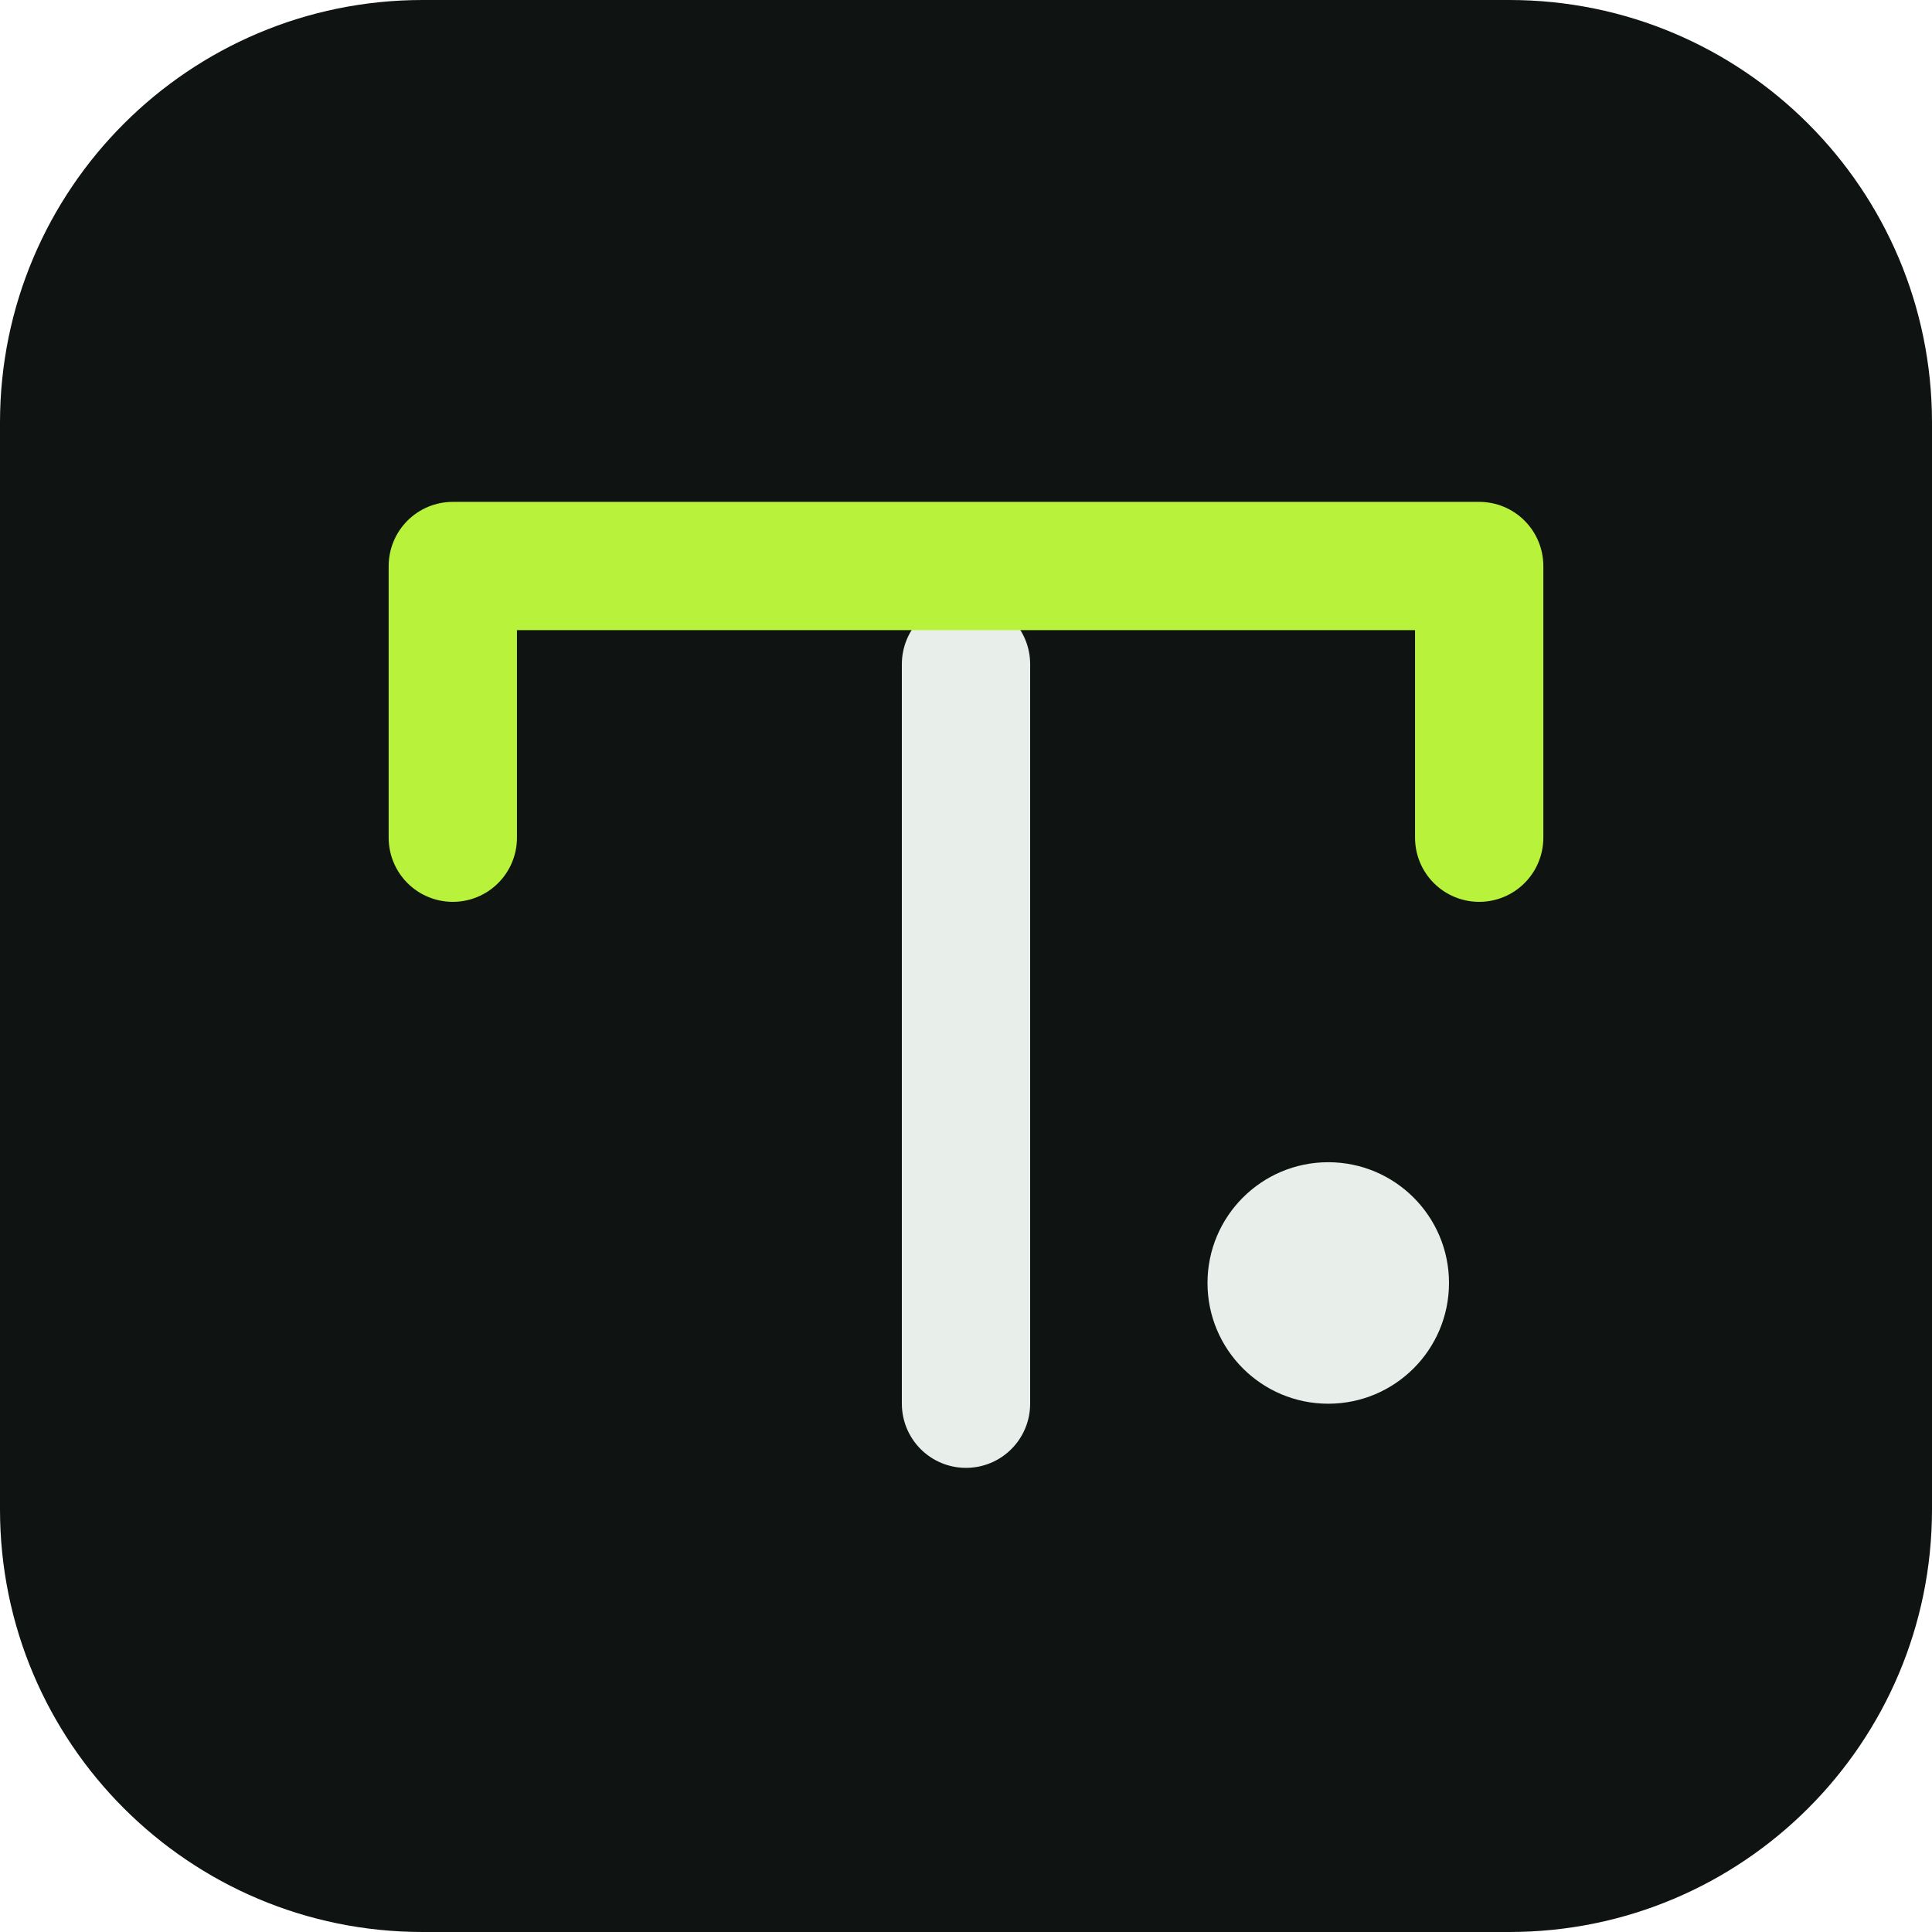
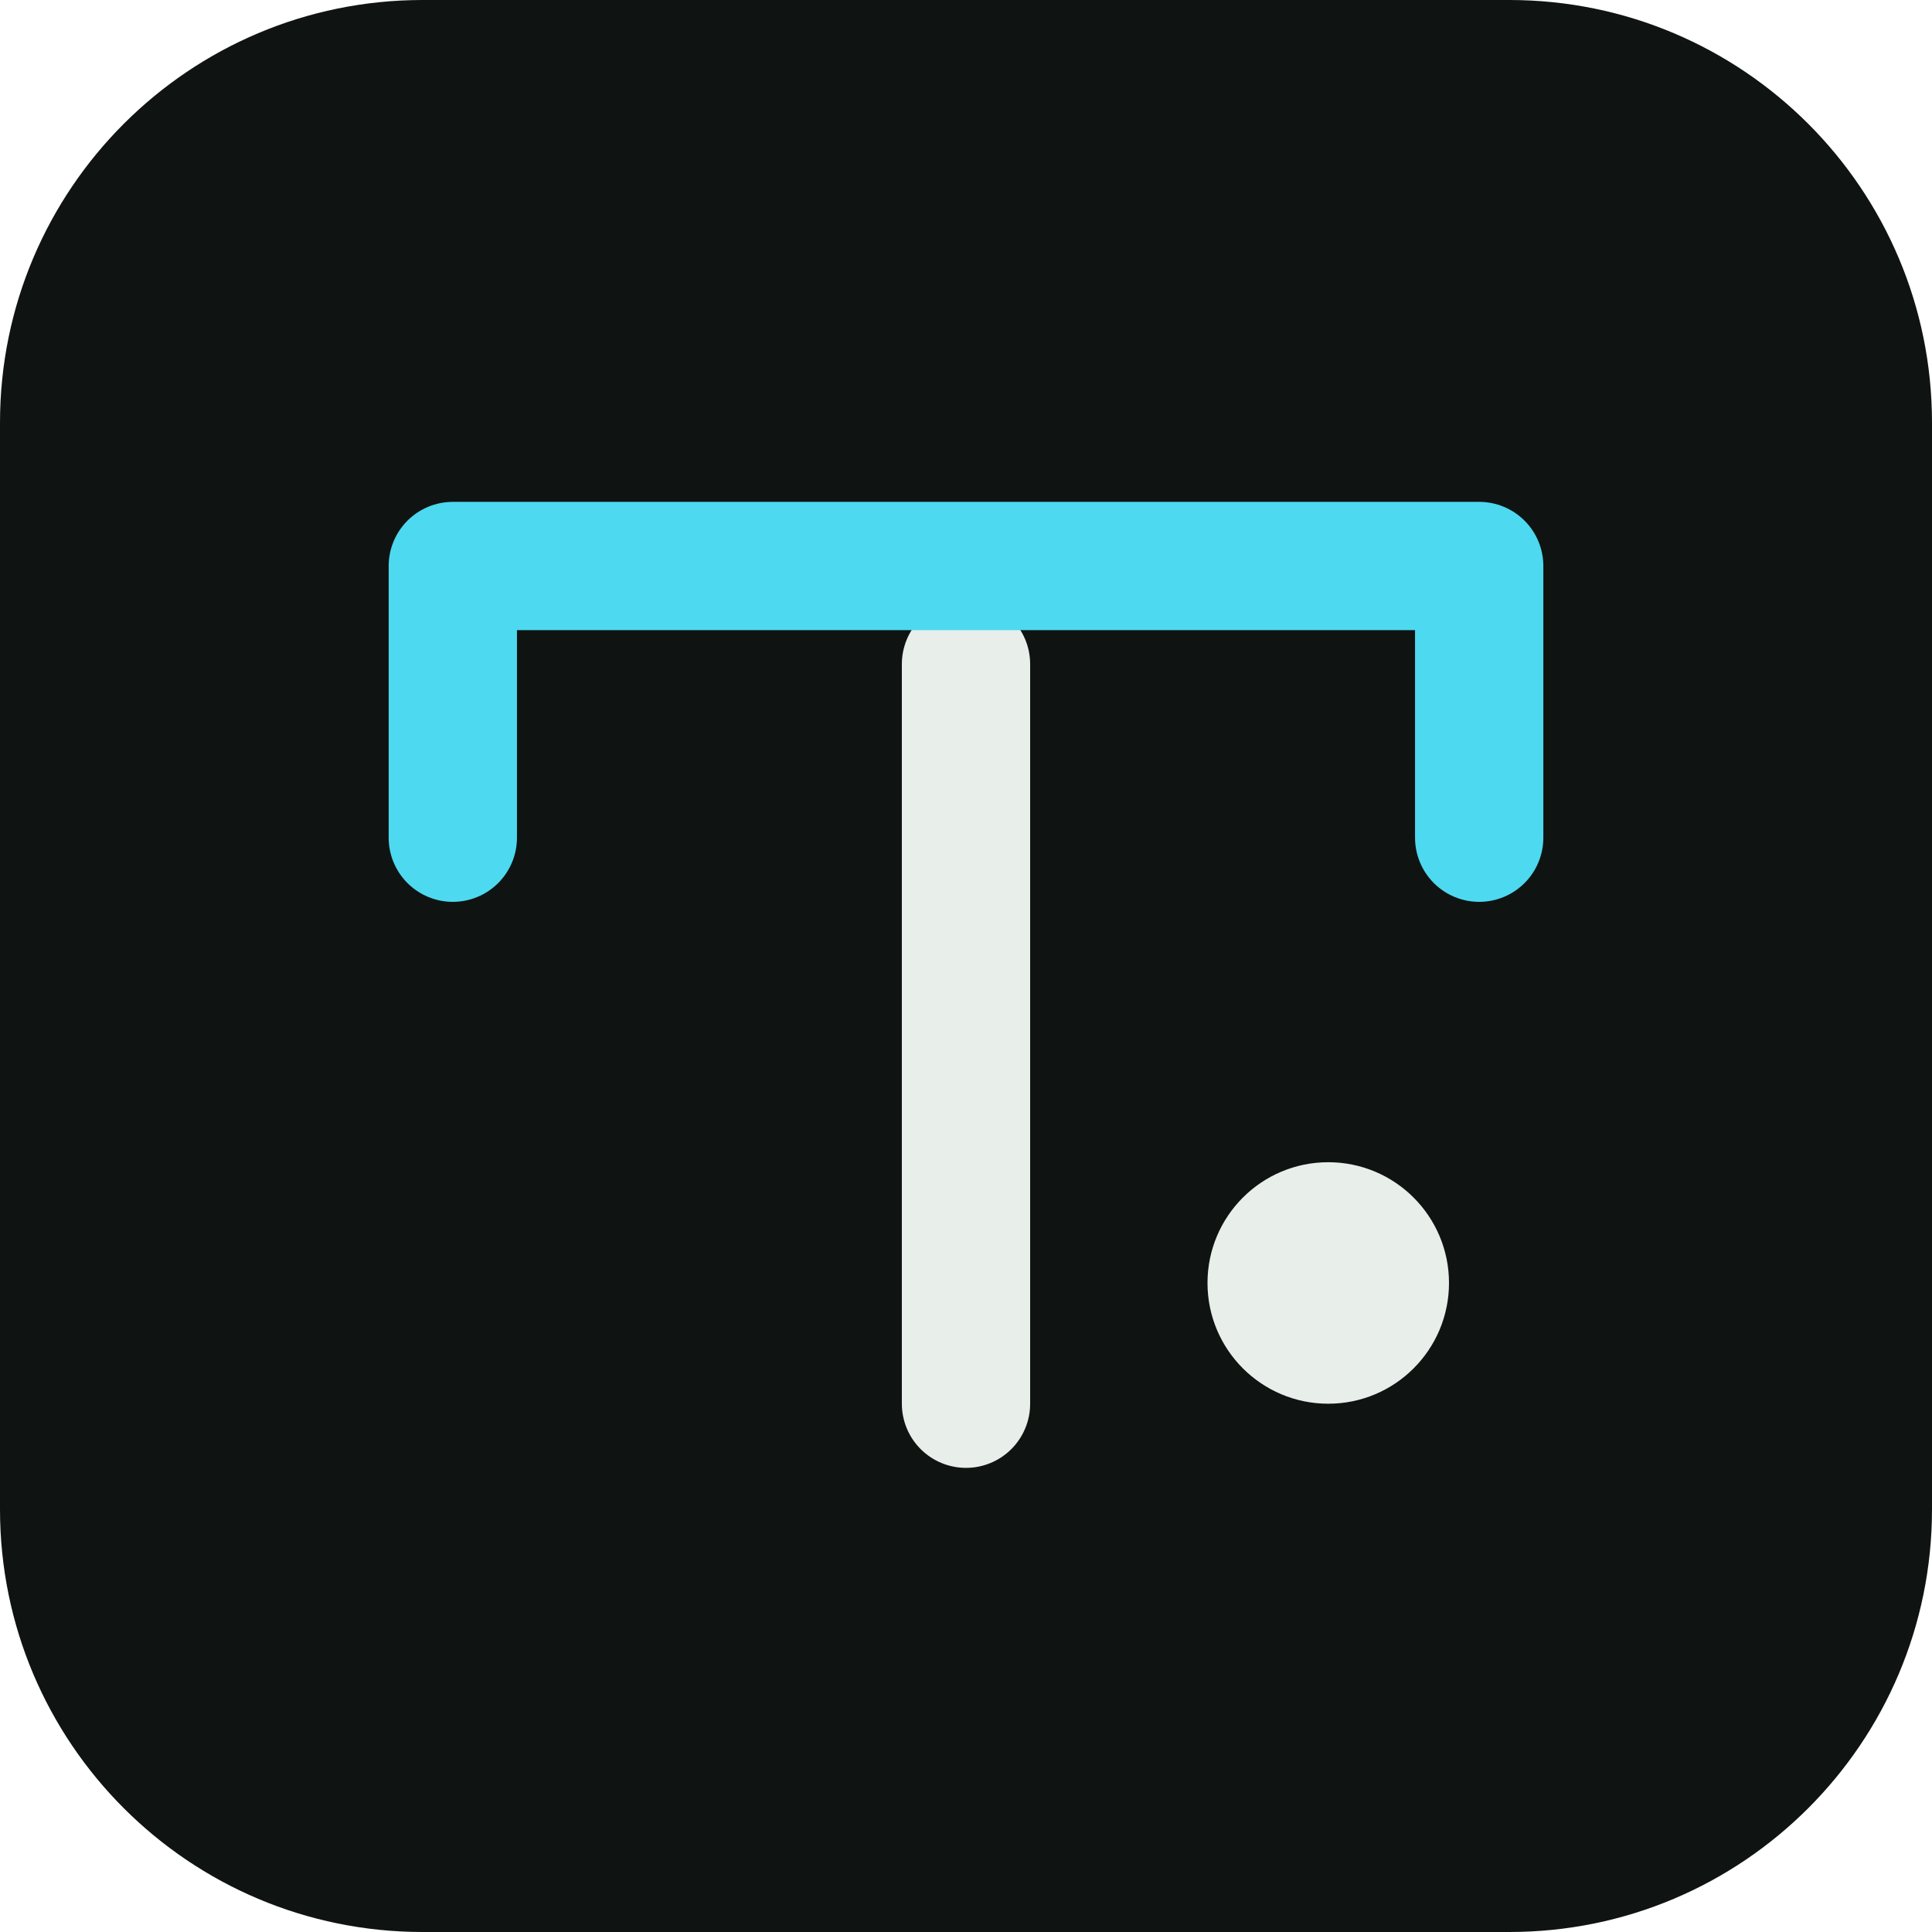
<svg xmlns="http://www.w3.org/2000/svg" viewBox="0 0 512 512" role="img" aria-label="Treino">
  <rect width="512" height="512" rx="112" fill="#0F1412" />
  <path d="M256 176 V372" stroke="#E8EEEA" stroke-width="34" stroke-linecap="round" />
-   <path d="M120 150 H392 M120 150 V222 M392 150 V222" stroke="#B8F23A" stroke-width="34" stroke-linecap="round" stroke-linejoin="round" fill="none" />
+   <path d="M120 150 H392 M120 150 V222 M392 150 V222" stroke="#4DD9F0" stroke-width="34" stroke-linecap="round" stroke-linejoin="round" fill="none" />
  <circle cx="352" cy="340" r="32" fill="#E8EEEA" />
</svg>
